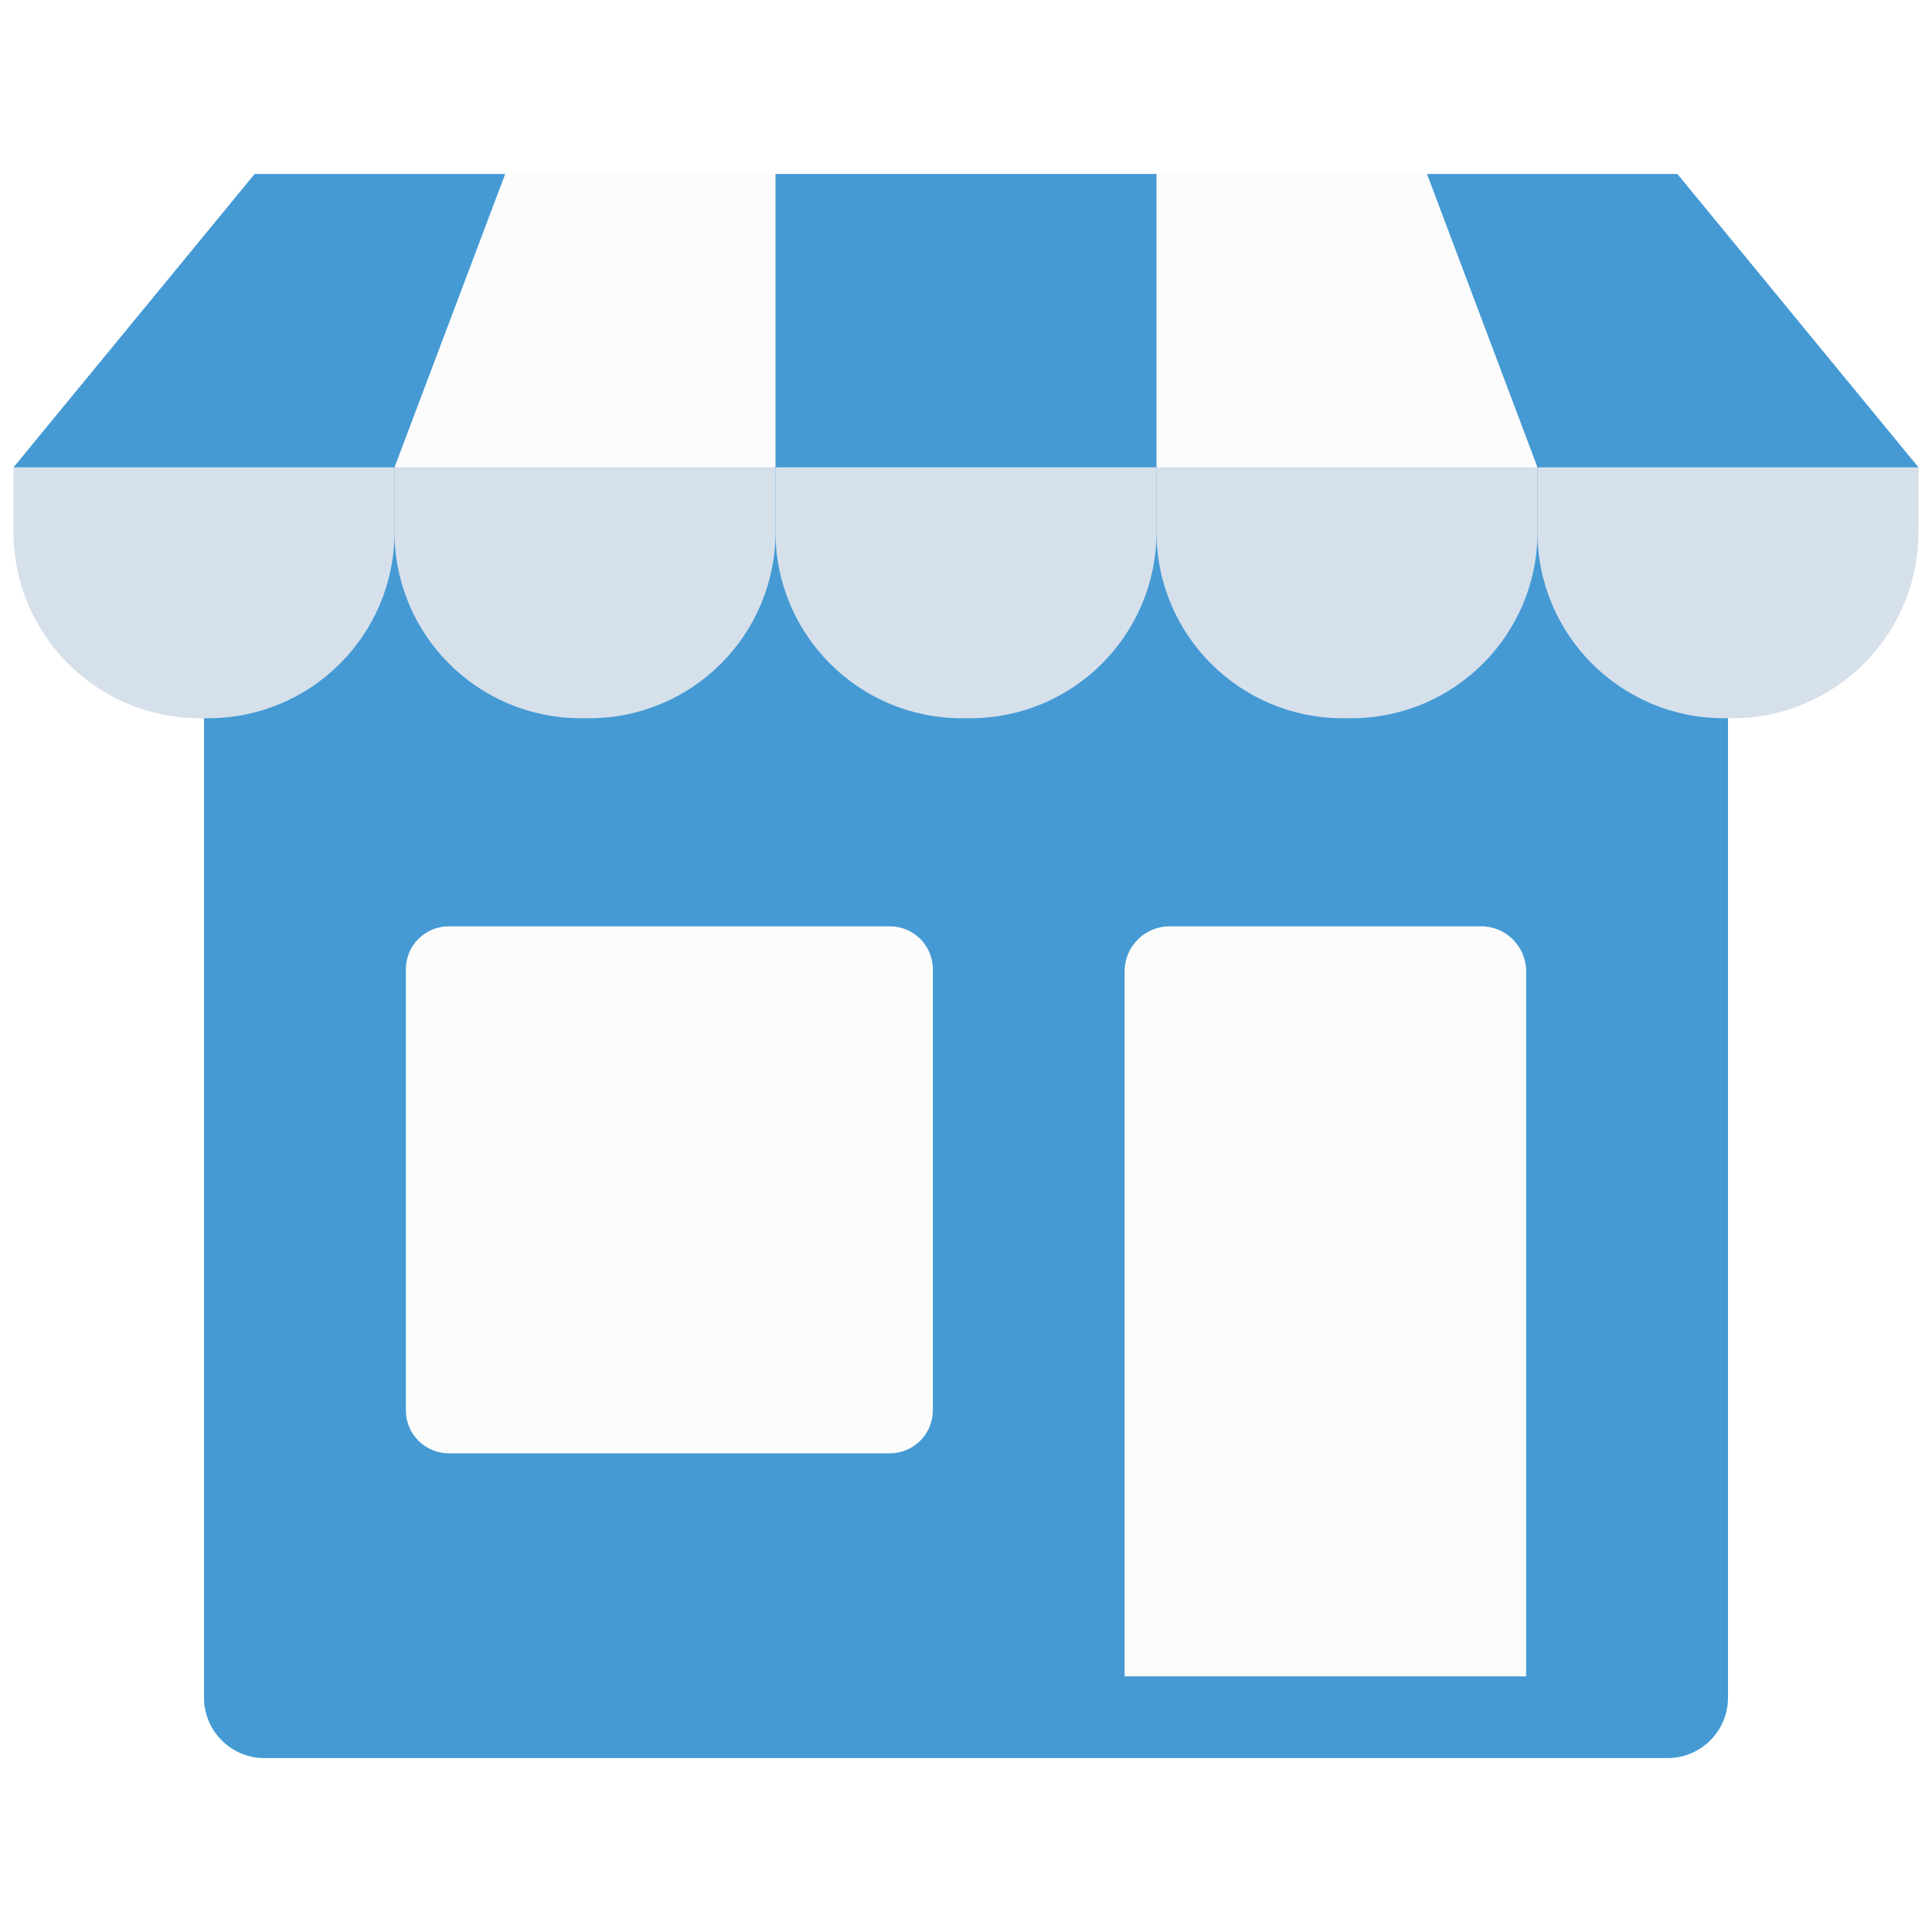
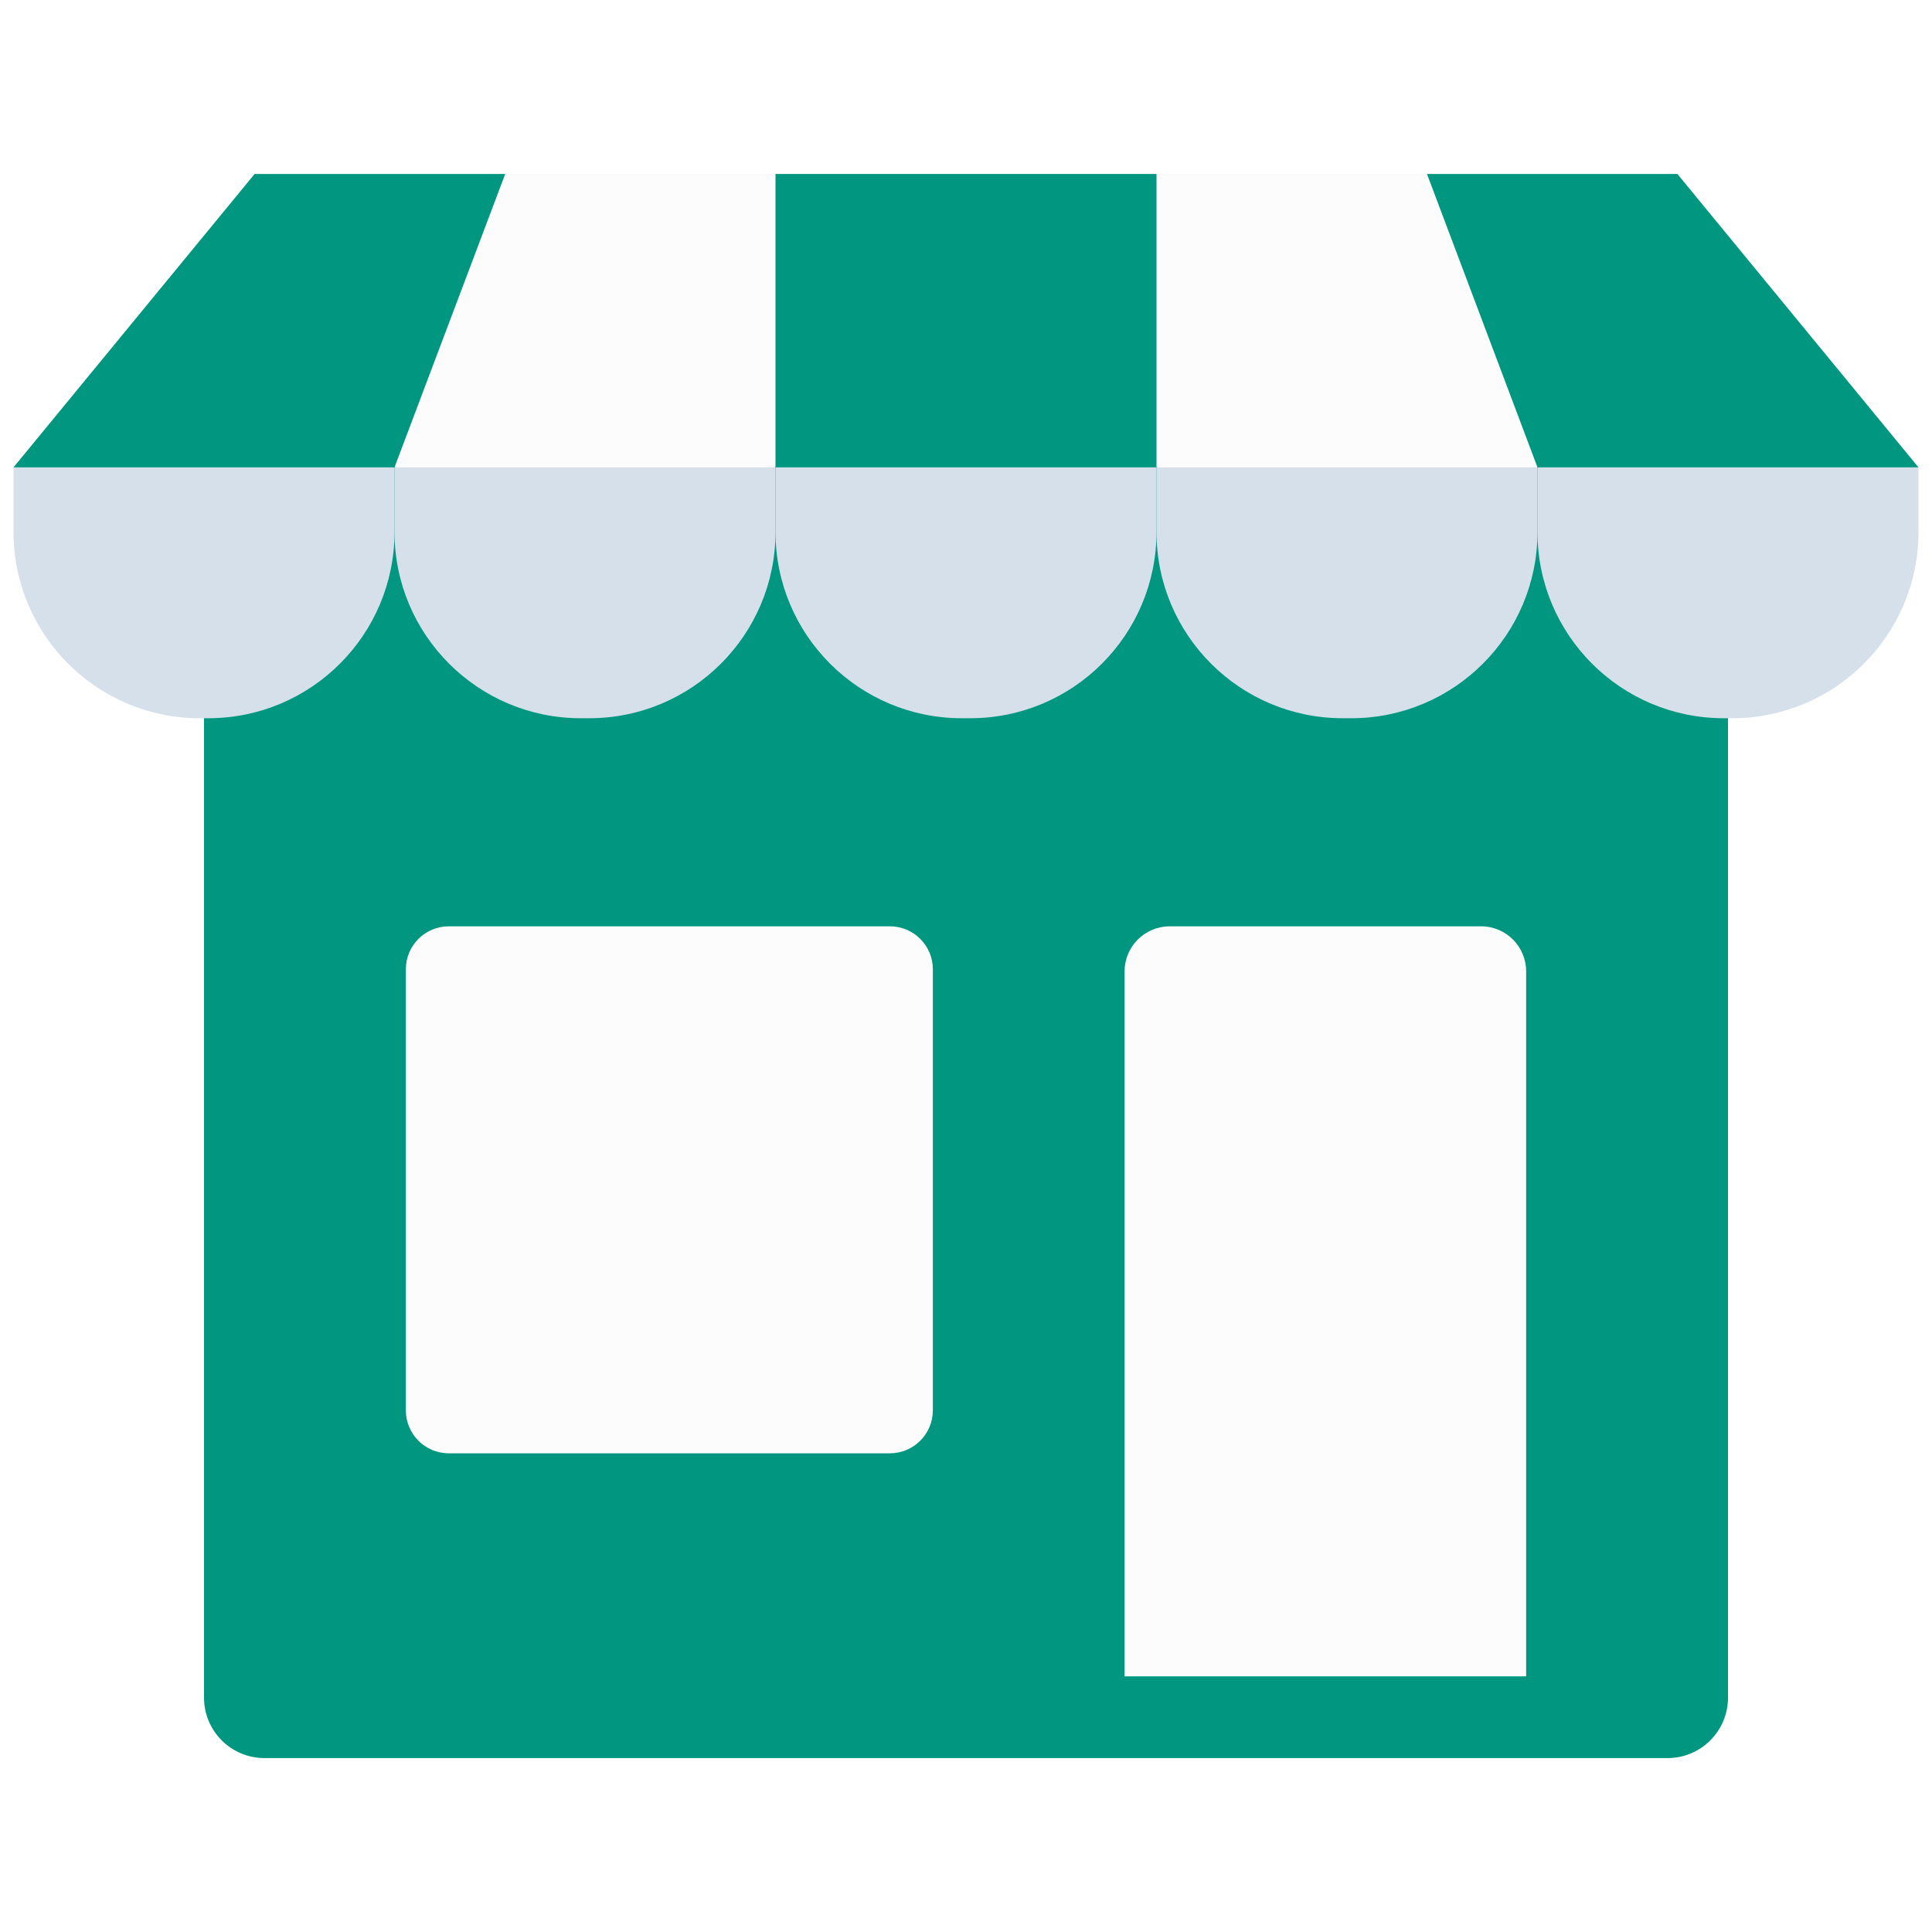
<svg xmlns="http://www.w3.org/2000/svg" version="1.1" width="256" height="256" viewBox="0 0 256 256" xml:space="preserve">
  <defs>
</defs>
  <g transform="translate(128 128) scale(0.74 0.74)" style="">
    <g style="stroke: none; stroke-width: 0; stroke-dasharray: none; stroke-linecap: butt; stroke-linejoin: miter; stroke-miterlimit: 10; fill: none; fill-rule: nonzero; opacity: 1;" transform="translate(-170.55 -170.55) scale(3.79 3.79)">
-       <path d="M 9 33.294 l 0 46.274 c 0 1.576 1.278 2.854 2.854 2.854 h 66.293 c 1.576 0 2.854 -1.278 2.854 -2.854 l 0 -46.274 l 0 -13.301 c 0 -1.576 -1.278 -2.854 -2.854 -2.854 H 11.854 C 10.278 17.14 9 18.417 9 19.993 L 9 33.294 z" style="stroke: none; stroke-width: 1; stroke-dasharray: none; stroke-linecap: butt; stroke-linejoin: miter; stroke-miterlimit: 10; fill: rgb(69,154,212); fill-rule: nonzero; opacity: 1;" transform=" matrix(1 0 0 1 0 0) " stroke-linecap="round" />
+       <path d="M 9 33.294 l 0 46.274 c 0 1.576 1.278 2.854 2.854 2.854 h 66.293 c 1.576 0 2.854 -1.278 2.854 -2.854 l 0 -46.274 l 0 -13.301 c 0 -1.576 -1.278 -2.854 -2.854 -2.854 H 11.854 C 10.278 17.14 9 18.417 9 19.993 L 9 33.294 z" style="stroke: none; stroke-width: 1; stroke-dasharray: none; stroke-linecap: butt; stroke-linejoin: miter; stroke-miterlimit: 10; fill: rgb(0,150,127); fill-rule: nonzero; opacity: 1;" transform=" matrix(1 0 0 1 0 0) " stroke-linecap="round" />
      <path d="M 69.335 43.125 H 54.623 c -1.176 0 -2.13 0.954 -2.13 2.13 v 33.307 h 18.972 V 45.255 C 71.465 44.079 70.511 43.125 69.335 43.125 z" style="stroke: none; stroke-width: 1; stroke-dasharray: none; stroke-linecap: butt; stroke-linejoin: miter; stroke-miterlimit: 10; fill: rgb(252,252,252); fill-rule: nonzero; opacity: 1;" transform=" matrix(1 0 0 1 0 0) " stroke-linecap="round" />
      <path d="M 41.403 68.023 H 20.565 c -1.121 0 -2.03 -0.909 -2.03 -2.03 V 45.155 c 0 -1.121 0.909 -2.03 2.03 -2.03 h 20.839 c 1.121 0 2.03 0.909 2.03 2.03 v 20.839 C 43.433 67.115 42.524 68.023 41.403 68.023 z" style="stroke: none; stroke-width: 1; stroke-dasharray: none; stroke-linecap: butt; stroke-linejoin: miter; stroke-miterlimit: 10; fill: rgb(252,252,252); fill-rule: nonzero; opacity: 1;" transform=" matrix(1 0 0 1 0 0) " stroke-linecap="round" />
      <path d="M 9.2 33.294 H 8.8 c -4.86 0 -8.8 -3.94 -8.8 -8.8 l 0 -3.054 c 5.481 -1.841 11.432 -2.016 18 0 v 3.054 C 18 29.354 14.06 33.294 9.2 33.294 z" style="stroke: none; stroke-width: 1; stroke-dasharray: none; stroke-linecap: butt; stroke-linejoin: miter; stroke-miterlimit: 10; fill: rgb(214,224,235); fill-rule: nonzero; opacity: 1;" transform=" matrix(1 0 0 1 0 0) " stroke-linecap="round" />
      <path d="M 27.2 33.294 h -0.4 c -4.86 0 -8.8 -3.94 -8.8 -8.8 V 21.44 c 6.388 -1.301 12.427 -1.433 18 0 v 3.054 C 36 29.354 32.06 33.294 27.2 33.294 z" style="stroke: none; stroke-width: 1; stroke-dasharray: none; stroke-linecap: butt; stroke-linejoin: miter; stroke-miterlimit: 10; fill: rgb(214,224,235); fill-rule: nonzero; opacity: 1;" transform=" matrix(1 0 0 1 0 0) " stroke-linecap="round" />
      <path d="M 80.8 33.294 h 0.4 c 4.86 0 8.8 -3.94 8.8 -8.8 V 21.44 c -5.589 -1.483 -11.652 -1.253 -18 0 v 3.054 C 72 29.354 75.94 33.294 80.8 33.294 z" style="stroke: none; stroke-width: 1; stroke-dasharray: none; stroke-linecap: butt; stroke-linejoin: miter; stroke-miterlimit: 10; fill: rgb(214,224,235); fill-rule: nonzero; opacity: 1;" transform=" matrix(1 0 0 1 0 0) " stroke-linecap="round" />
      <path d="M 62.8 33.294 h 0.4 c 4.86 0 8.8 -3.94 8.8 -8.8 V 21.44 c -6 -2.558 -12 -2.558 -18 0 v 3.054 C 54 29.354 57.94 33.294 62.8 33.294 z" style="stroke: none; stroke-width: 1; stroke-dasharray: none; stroke-linecap: butt; stroke-linejoin: miter; stroke-miterlimit: 10; fill: rgb(214,224,235); fill-rule: nonzero; opacity: 1;" transform=" matrix(1 0 0 1 0 0) " stroke-linecap="round" />
      <path d="M 36 21.44 c 0.929 -3.982 0.861 -8.649 0 -13.861 H 23.225 c -3.432 4.62 -5.173 9.241 -5.225 13.861 H 36 z" style="stroke: none; stroke-width: 1; stroke-dasharray: none; stroke-linecap: butt; stroke-linejoin: miter; stroke-miterlimit: 10; fill: rgb(252,252,252); fill-rule: nonzero; opacity: 1;" transform=" matrix(1 0 0 1 0 0) " stroke-linecap="round" />
-       <polygon points="0,21.44 11.39,7.58 23.23,7.58 18,21.44 " style="stroke: none; stroke-width: 1; stroke-dasharray: none; stroke-linecap: butt; stroke-linejoin: miter; stroke-miterlimit: 10; fill: rgb(69,154,212); fill-rule: nonzero; opacity: 1;" transform="  matrix(1 0 0 1 0 0) " />
+       <polygon points="0,21.44 11.39,7.58 23.23,7.58 18,21.44 " style="stroke: none; stroke-width: 1; stroke-dasharray: none; stroke-linecap: butt; stroke-linejoin: miter; stroke-miterlimit: 10; fill: rgb(0,150,127); fill-rule: nonzero; opacity: 1;" transform="  matrix(1 0 0 1 0 0) " />
      <path d="M 54 21.44 c -2.167 -4.489 -1.851 -9.128 0 -13.861 h 12.775 c 4.264 5.189 6.219 9.858 5.225 13.861 H 54 z" style="stroke: none; stroke-width: 1; stroke-dasharray: none; stroke-linecap: butt; stroke-linejoin: miter; stroke-miterlimit: 10; fill: rgb(252,252,252); fill-rule: nonzero; opacity: 1;" transform=" matrix(1 0 0 1 0 0) " stroke-linecap="round" />
-       <polygon points="90,21.44 78.61,7.58 66.78,7.58 72,21.44 " style="stroke: none; stroke-width: 1; stroke-dasharray: none; stroke-linecap: butt; stroke-linejoin: miter; stroke-miterlimit: 10; fill: rgb(69,154,212); fill-rule: nonzero; opacity: 1;" transform="  matrix(1 0 0 1 0 0) " />
+       <polygon points="90,21.44 78.61,7.58 66.78,7.58 72,21.44 " style="stroke: none; stroke-width: 1; stroke-dasharray: none; stroke-linecap: butt; stroke-linejoin: miter; stroke-miterlimit: 10; fill: rgb(0,150,127); fill-rule: nonzero; opacity: 1;" transform="  matrix(1 0 0 1 0 0) " />
      <path d="M 45.2 33.294 h -0.4 c -4.86 0 -8.8 -3.94 -8.8 -8.8 V 21.44 c 6 -2.558 12 -2.558 18 0 v 3.054 C 54 29.354 50.06 33.294 45.2 33.294 z" style="stroke: none; stroke-width: 1; stroke-dasharray: none; stroke-linecap: butt; stroke-linejoin: miter; stroke-miterlimit: 10; fill: rgb(214,224,235); fill-rule: nonzero; opacity: 1;" transform=" matrix(1 0 0 1 0 0) " stroke-linecap="round" />
-       <polygon points="36,7.58 46.77,7.58 54,7.58 54,21.44 36,21.44 " style="stroke: none; stroke-width: 1; stroke-dasharray: none; stroke-linecap: butt; stroke-linejoin: miter; stroke-miterlimit: 10; fill: rgb(69,154,212); fill-rule: nonzero; opacity: 1;" transform="  matrix(1 0 0 1 0 0) " />
+       <polygon points="36,7.58 46.77,7.58 54,7.58 54,21.44 36,21.44 " style="stroke: none; stroke-width: 1; stroke-dasharray: none; stroke-linecap: butt; stroke-linejoin: miter; stroke-miterlimit: 10; fill: rgb(0,150,127); fill-rule: nonzero; opacity: 1;" transform="  matrix(1 0 0 1 0 0) " />
    </g>
  </g>
</svg>
